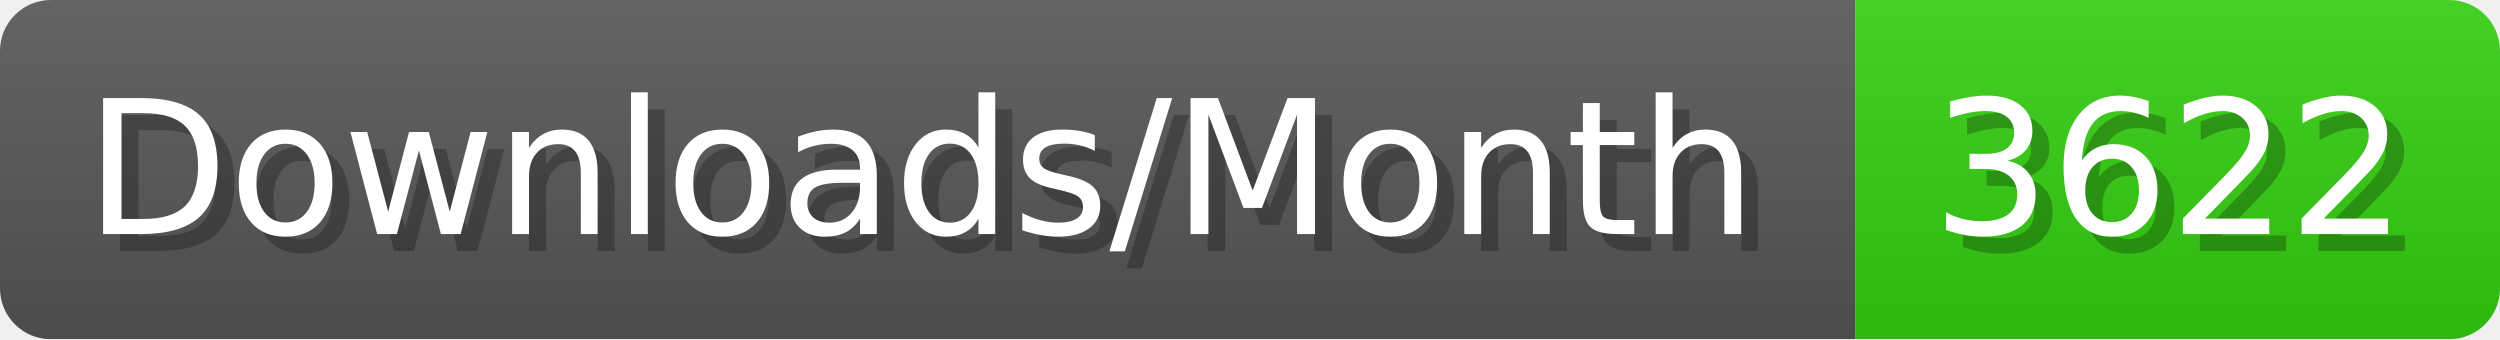
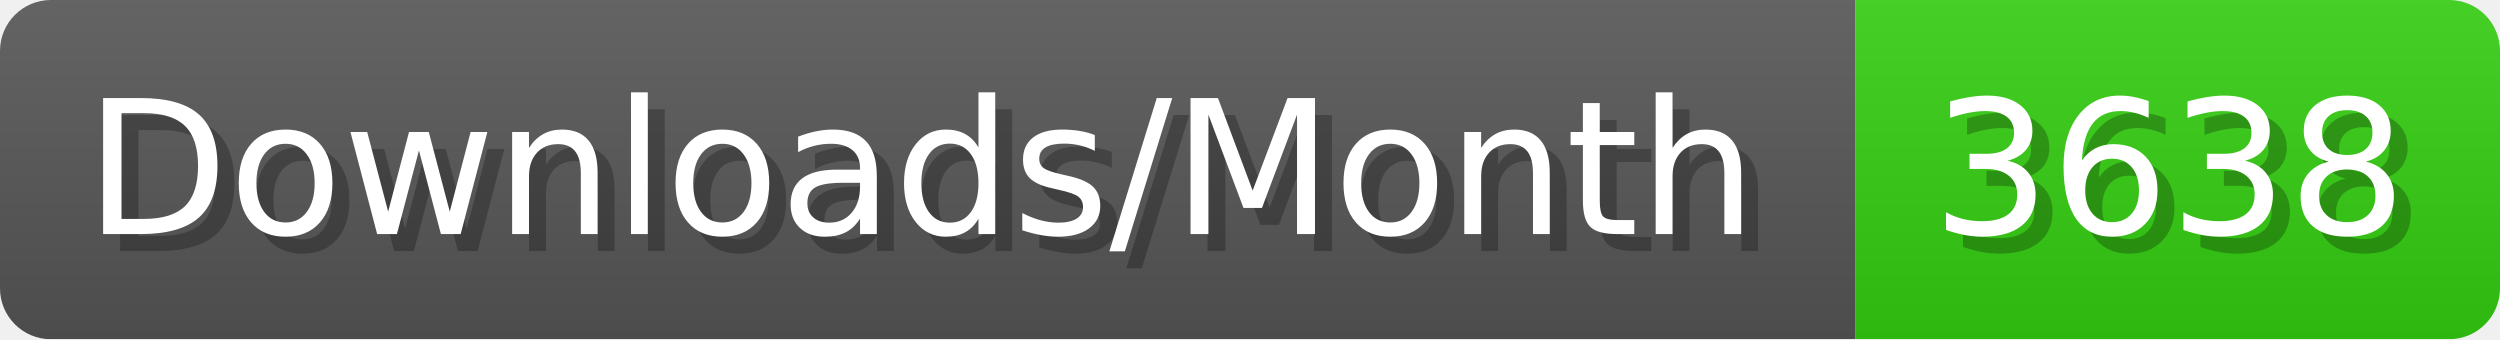
- <svg xmlns="http://www.w3.org/2000/svg" width="147.4" height="20" viewBox="0 0 1474 200" role="img" aria-label="Downloads/Month: 3622">
+ <svg xmlns="http://www.w3.org/2000/svg" width="147.4" height="20" viewBox="0 0 1474 200" role="img" aria-label="Downloads/Month: 3638">
  <linearGradient id="YlXUI" x2="0" y2="100%">
    <stop offset="0" stop-opacity=".1" stop-color="#EEE" />
    <stop offset="1" stop-opacity=".1" />
  </linearGradient>
  <mask id="JHhop">
    <rect width="1474" height="200" rx="30" fill="#FFF" />
  </mask>
  <g mask="url(#JHhop)">
    <rect width="1094" height="200" fill="#555" />
    <rect width="380" height="200" fill="#3C1" x="1094" />
    <rect width="1474" height="200" fill="url(#YlXUI)" />
  </g>
  <g aria-hidden="true" fill="#fff" text-anchor="start" font-family="Verdana,DejaVu Sans,sans-serif" font-size="110">
    <text x="60" y="148" textLength="994" fill="#000" opacity="0.25">Downloads/Month</text>
    <text x="50" y="138" textLength="994">Downloads/Month</text>
-     <text x="1149" y="148" textLength="280" fill="#000" opacity="0.25">3622</text>
-     <text x="1139" y="138" textLength="280">3622</text>
+     <text x="1149" y="148" textLength="280" fill="#000" opacity="0.25">3638</text>
+     <text x="1139" y="138" textLength="280">3638</text>
  </g>
</svg>
